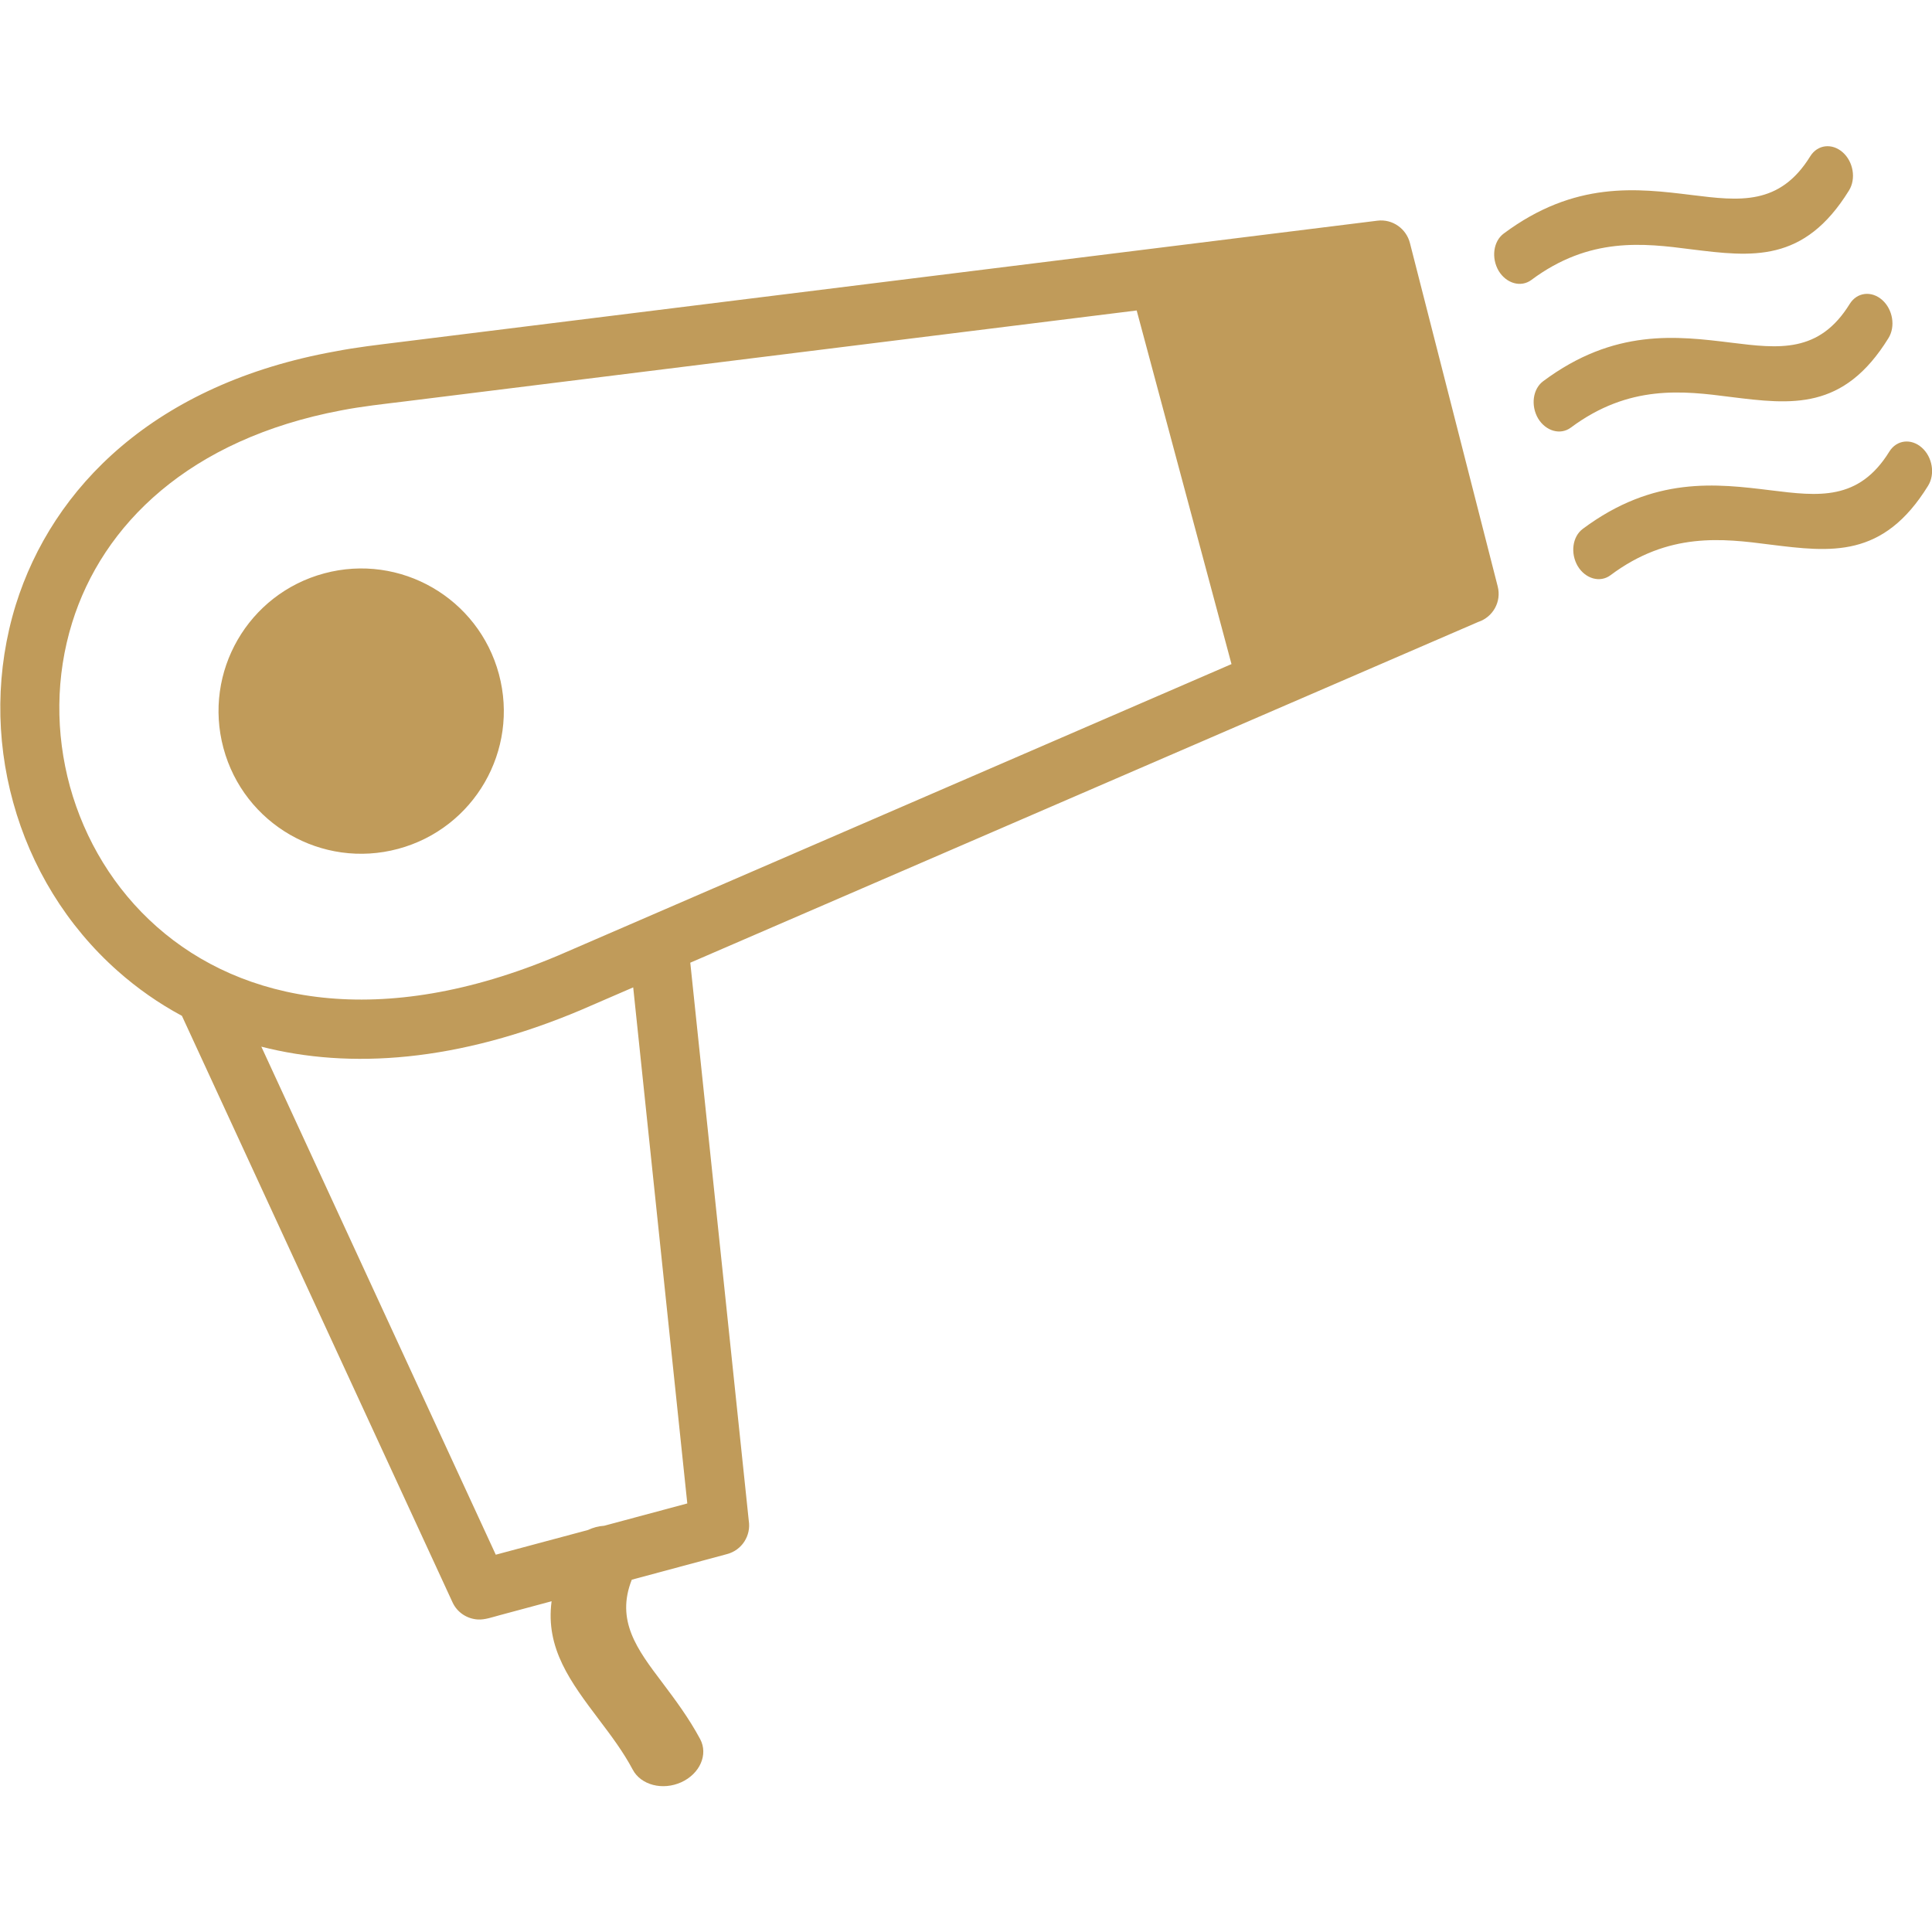
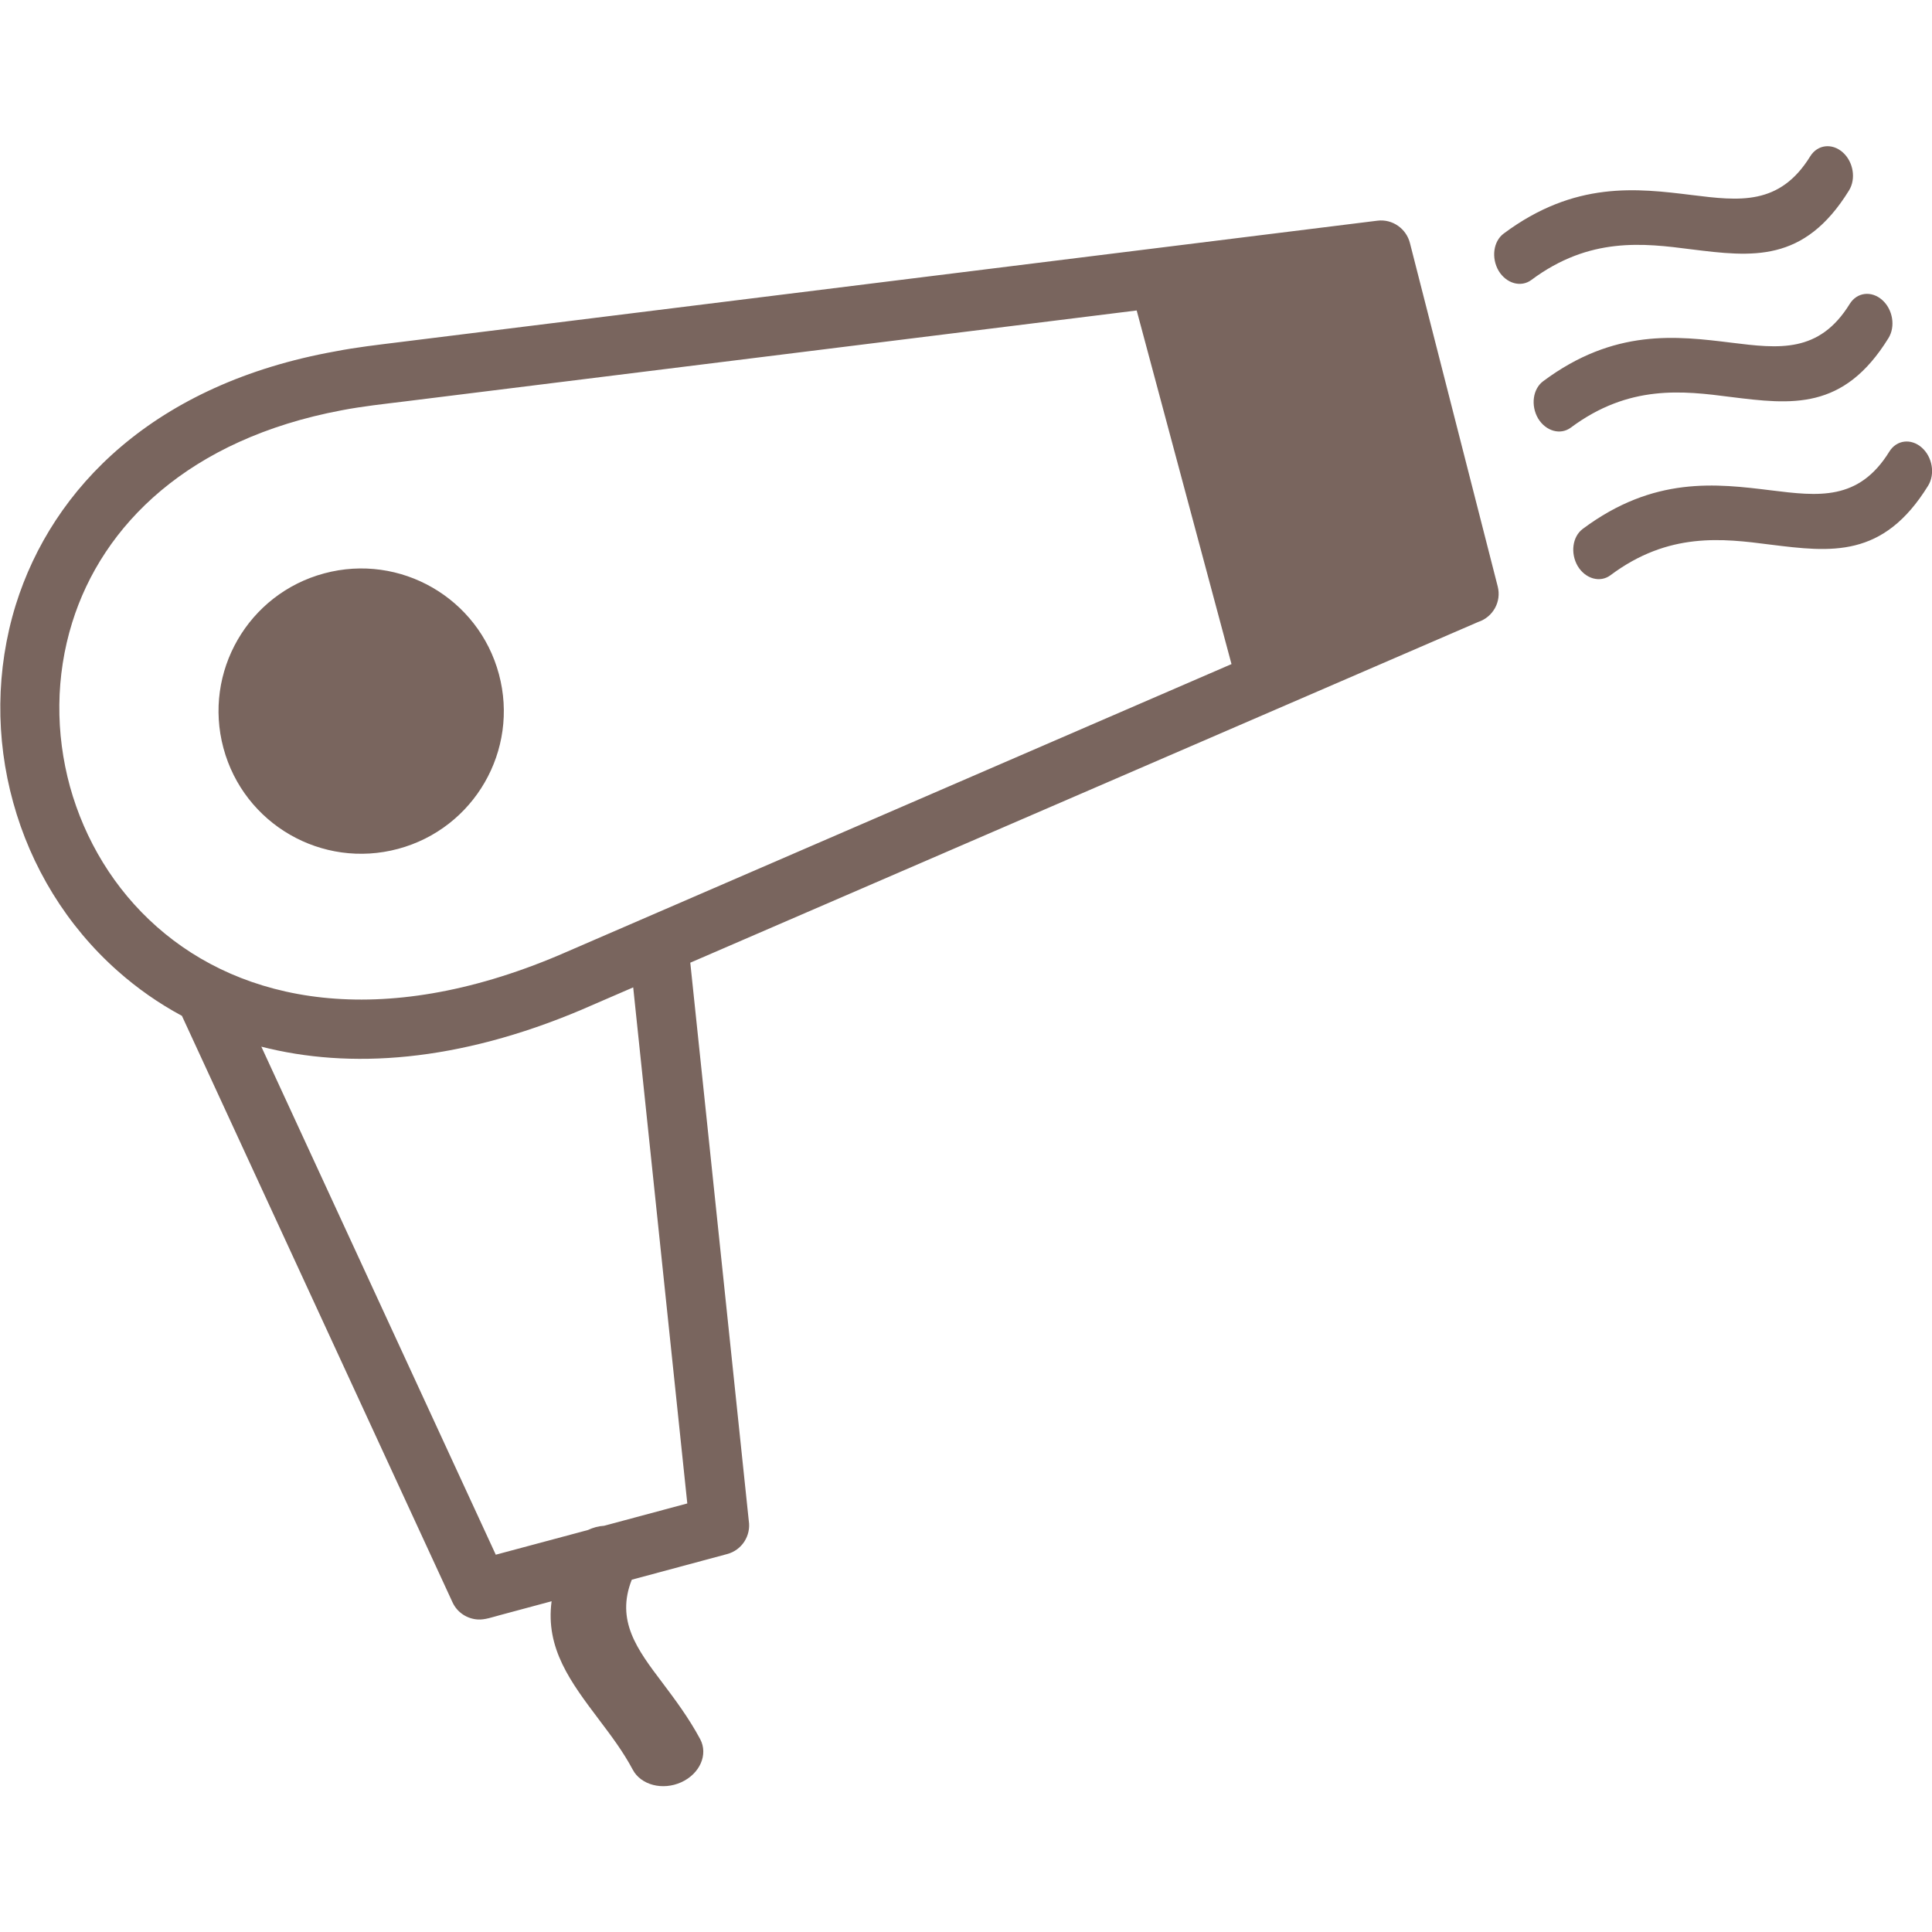
- <svg xmlns="http://www.w3.org/2000/svg" version="1.1" id="Layer_1" x="0px" y="0px" viewBox="0 0 122.87 104.3" style="enable-background:new 0 0 122.87 104.3" xml:space="preserve" width="50px" height="50px" fill="#C09B5A">
+ <svg xmlns="http://www.w3.org/2000/svg" version="1.1" id="Layer_1" x="0px" y="0px" viewBox="0 0 122.87 104.3" style="enable-background:new 0 0 122.87 104.3" xml:space="preserve" width="50px" height="50px" fill="#79655E">
  <g>
    <path d="M25.36,12.48L87.6,4.75c0.96-0.12,1.84,0.51,2.07,1.43l5.58,21.83c0.25,0.97-0.3,1.95-1.24,2.26L43.9,51.94l3.72,35.49 c0.15,0.94-0.43,1.87-1.38,2.12l-6.06,1.63c-1.03,2.6,0.34,4.43,1.93,6.53c0.82,1.09,1.69,2.25,2.42,3.61 c0.52,0.98-0.02,2.2-1.2,2.74c-1.19,0.54-2.57,0.18-3.09-0.8c-0.61-1.15-1.39-2.18-2.13-3.16c-1.81-2.4-3.43-4.54-3.03-7.55 l-3.31,0.89c-0.42,0.11-0.94,0.3-1.38,0.27c-0.68-0.04-1.31-0.44-1.61-1.09l-17.21-37.3c-1.49-0.8-2.85-1.76-4.07-2.84 c-3.27-2.89-5.54-6.66-6.66-10.73c-1.13-4.07-1.11-8.45,0.16-12.56c2.34-7.5,8.86-14.07,20.33-16.13 C22.67,12.8,24,12.65,25.36,12.48L25.36,12.48z M40.27,53.51l-3.26,1.41l-0.02,0.01l0,0c-7.89,3.34-14.76,3.79-20.37,2.35 l14.91,32.31l5.86-1.57c0.32-0.15,0.67-0.25,1.03-0.27l5.29-1.42L40.27,53.51L40.27,53.51z M20.62,27.18 c4.84-1.3,9.81,1.57,11.11,6.41c1.3,4.84-1.57,9.81-6.41,11.11c-4.84,1.3-9.81-1.57-11.11-6.41 C12.91,33.45,15.78,28.48,20.62,27.18L20.62,27.18z M102.42,27.3c-0.66,0.49-1.59,0.23-2.08-0.58c-0.48-0.82-0.34-1.88,0.32-2.37 c4.52-3.37,8.49-2.88,11.98-2.45c3,0.37,5.57,0.69,7.52-2.47c0.46-0.74,1.38-0.85,2.06-0.25c0.68,0.6,0.86,1.69,0.4,2.43 c-2.86,4.63-6.17,4.22-10.04,3.74C109.56,24.96,106.12,24.53,102.42,27.3L102.42,27.3z M99.9,17.91c-0.66,0.49-1.59,0.23-2.08-0.58 c-0.48-0.82-0.34-1.88,0.32-2.37c4.52-3.37,8.49-2.88,11.98-2.45c3,0.37,5.57,0.69,7.52-2.47c0.46-0.74,1.38-0.85,2.06-0.25 c0.68,0.6,0.86,1.69,0.4,2.43c-2.86,4.63-6.17,4.22-10.04,3.74C107.04,15.57,103.61,15.15,99.9,17.91L99.9,17.91z M97.39,8.52 c-0.66,0.49-1.59,0.23-2.08-0.58c-0.48-0.82-0.34-1.88,0.32-2.37c4.52-3.37,8.49-2.88,11.98-2.45c3,0.37,5.57,0.69,7.52-2.47 c0.46-0.74,1.38-0.85,2.06-0.25c0.68,0.6,0.86,1.69,0.4,2.43c-2.86,4.63-6.17,4.22-10.04,3.74C104.53,6.18,101.09,5.76,97.39,8.52 L97.39,8.52z M78.32,32.95l-6.03-22.49l-46.51,5.78c-1.37,0.17-2.71,0.31-4.06,0.57c-9.71,1.83-15.2,7.29-17.13,13.5 c-1.06,3.41-1.07,7.04-0.14,10.43c0.94,3.39,2.81,6.52,5.53,8.92c5.4,4.77,14.18,6.62,25.55,1.81l0,0L78.32,32.95L78.32,32.95z" />
  </g>
</svg>
